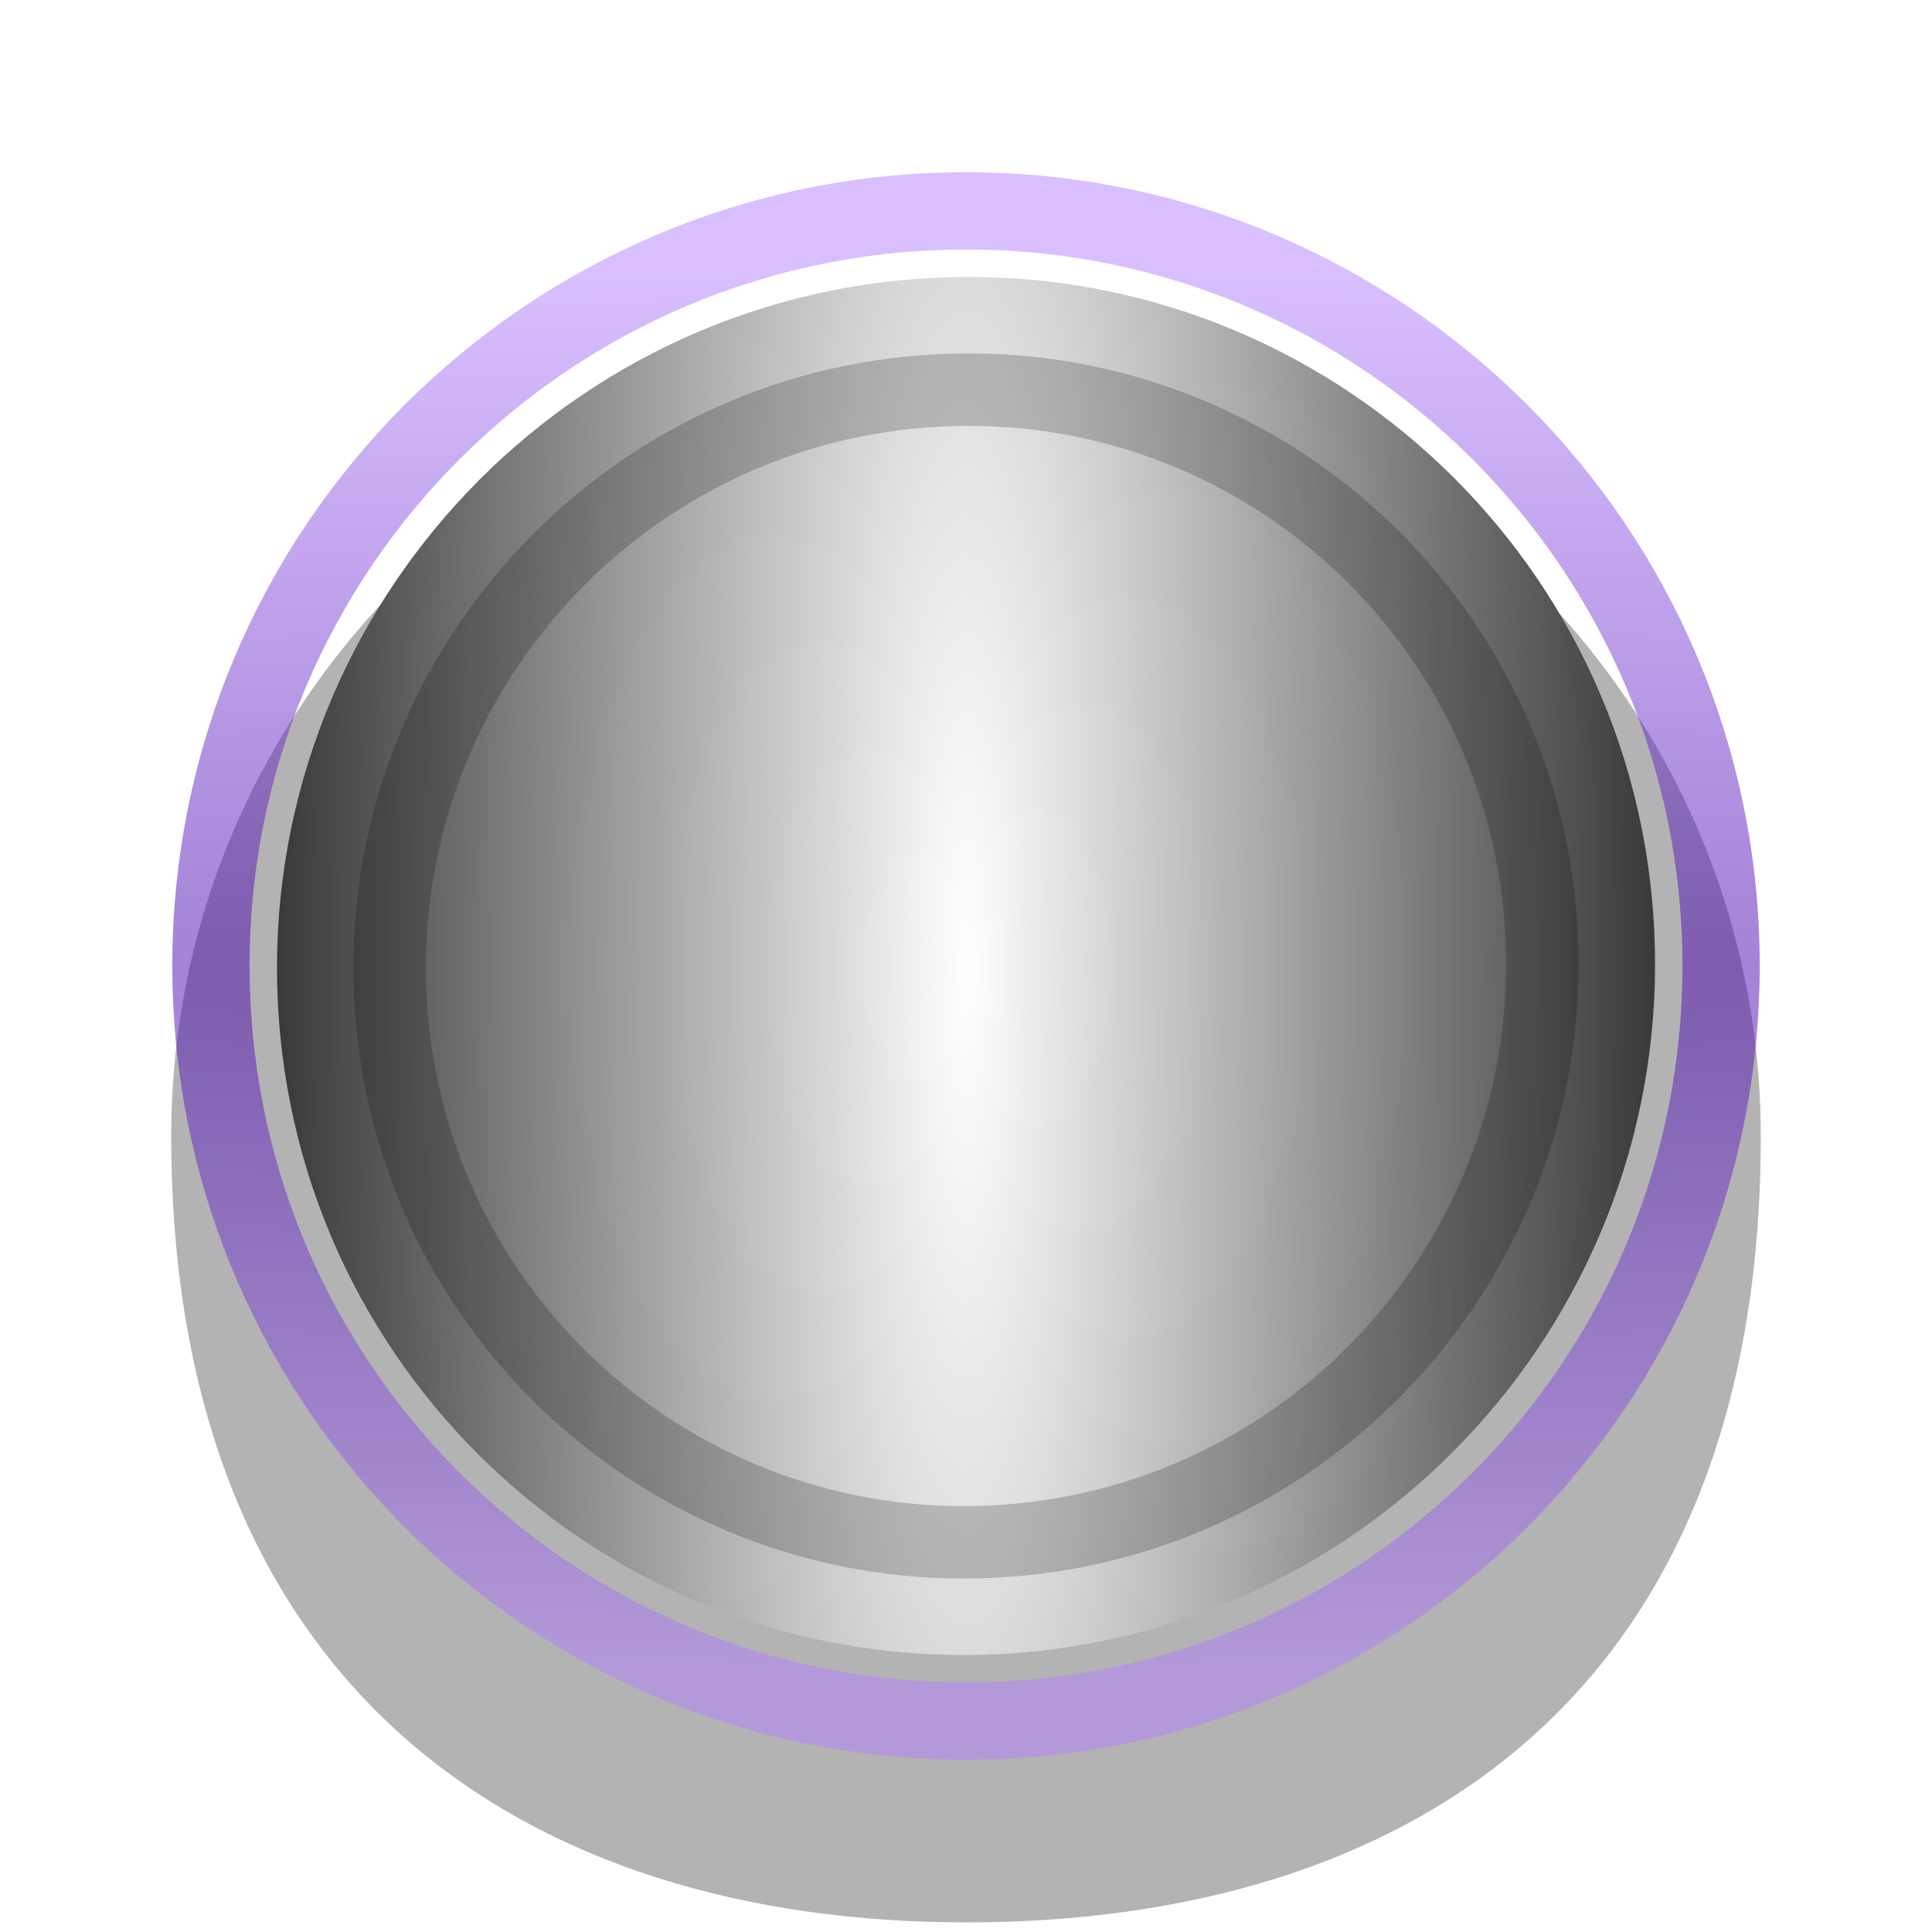
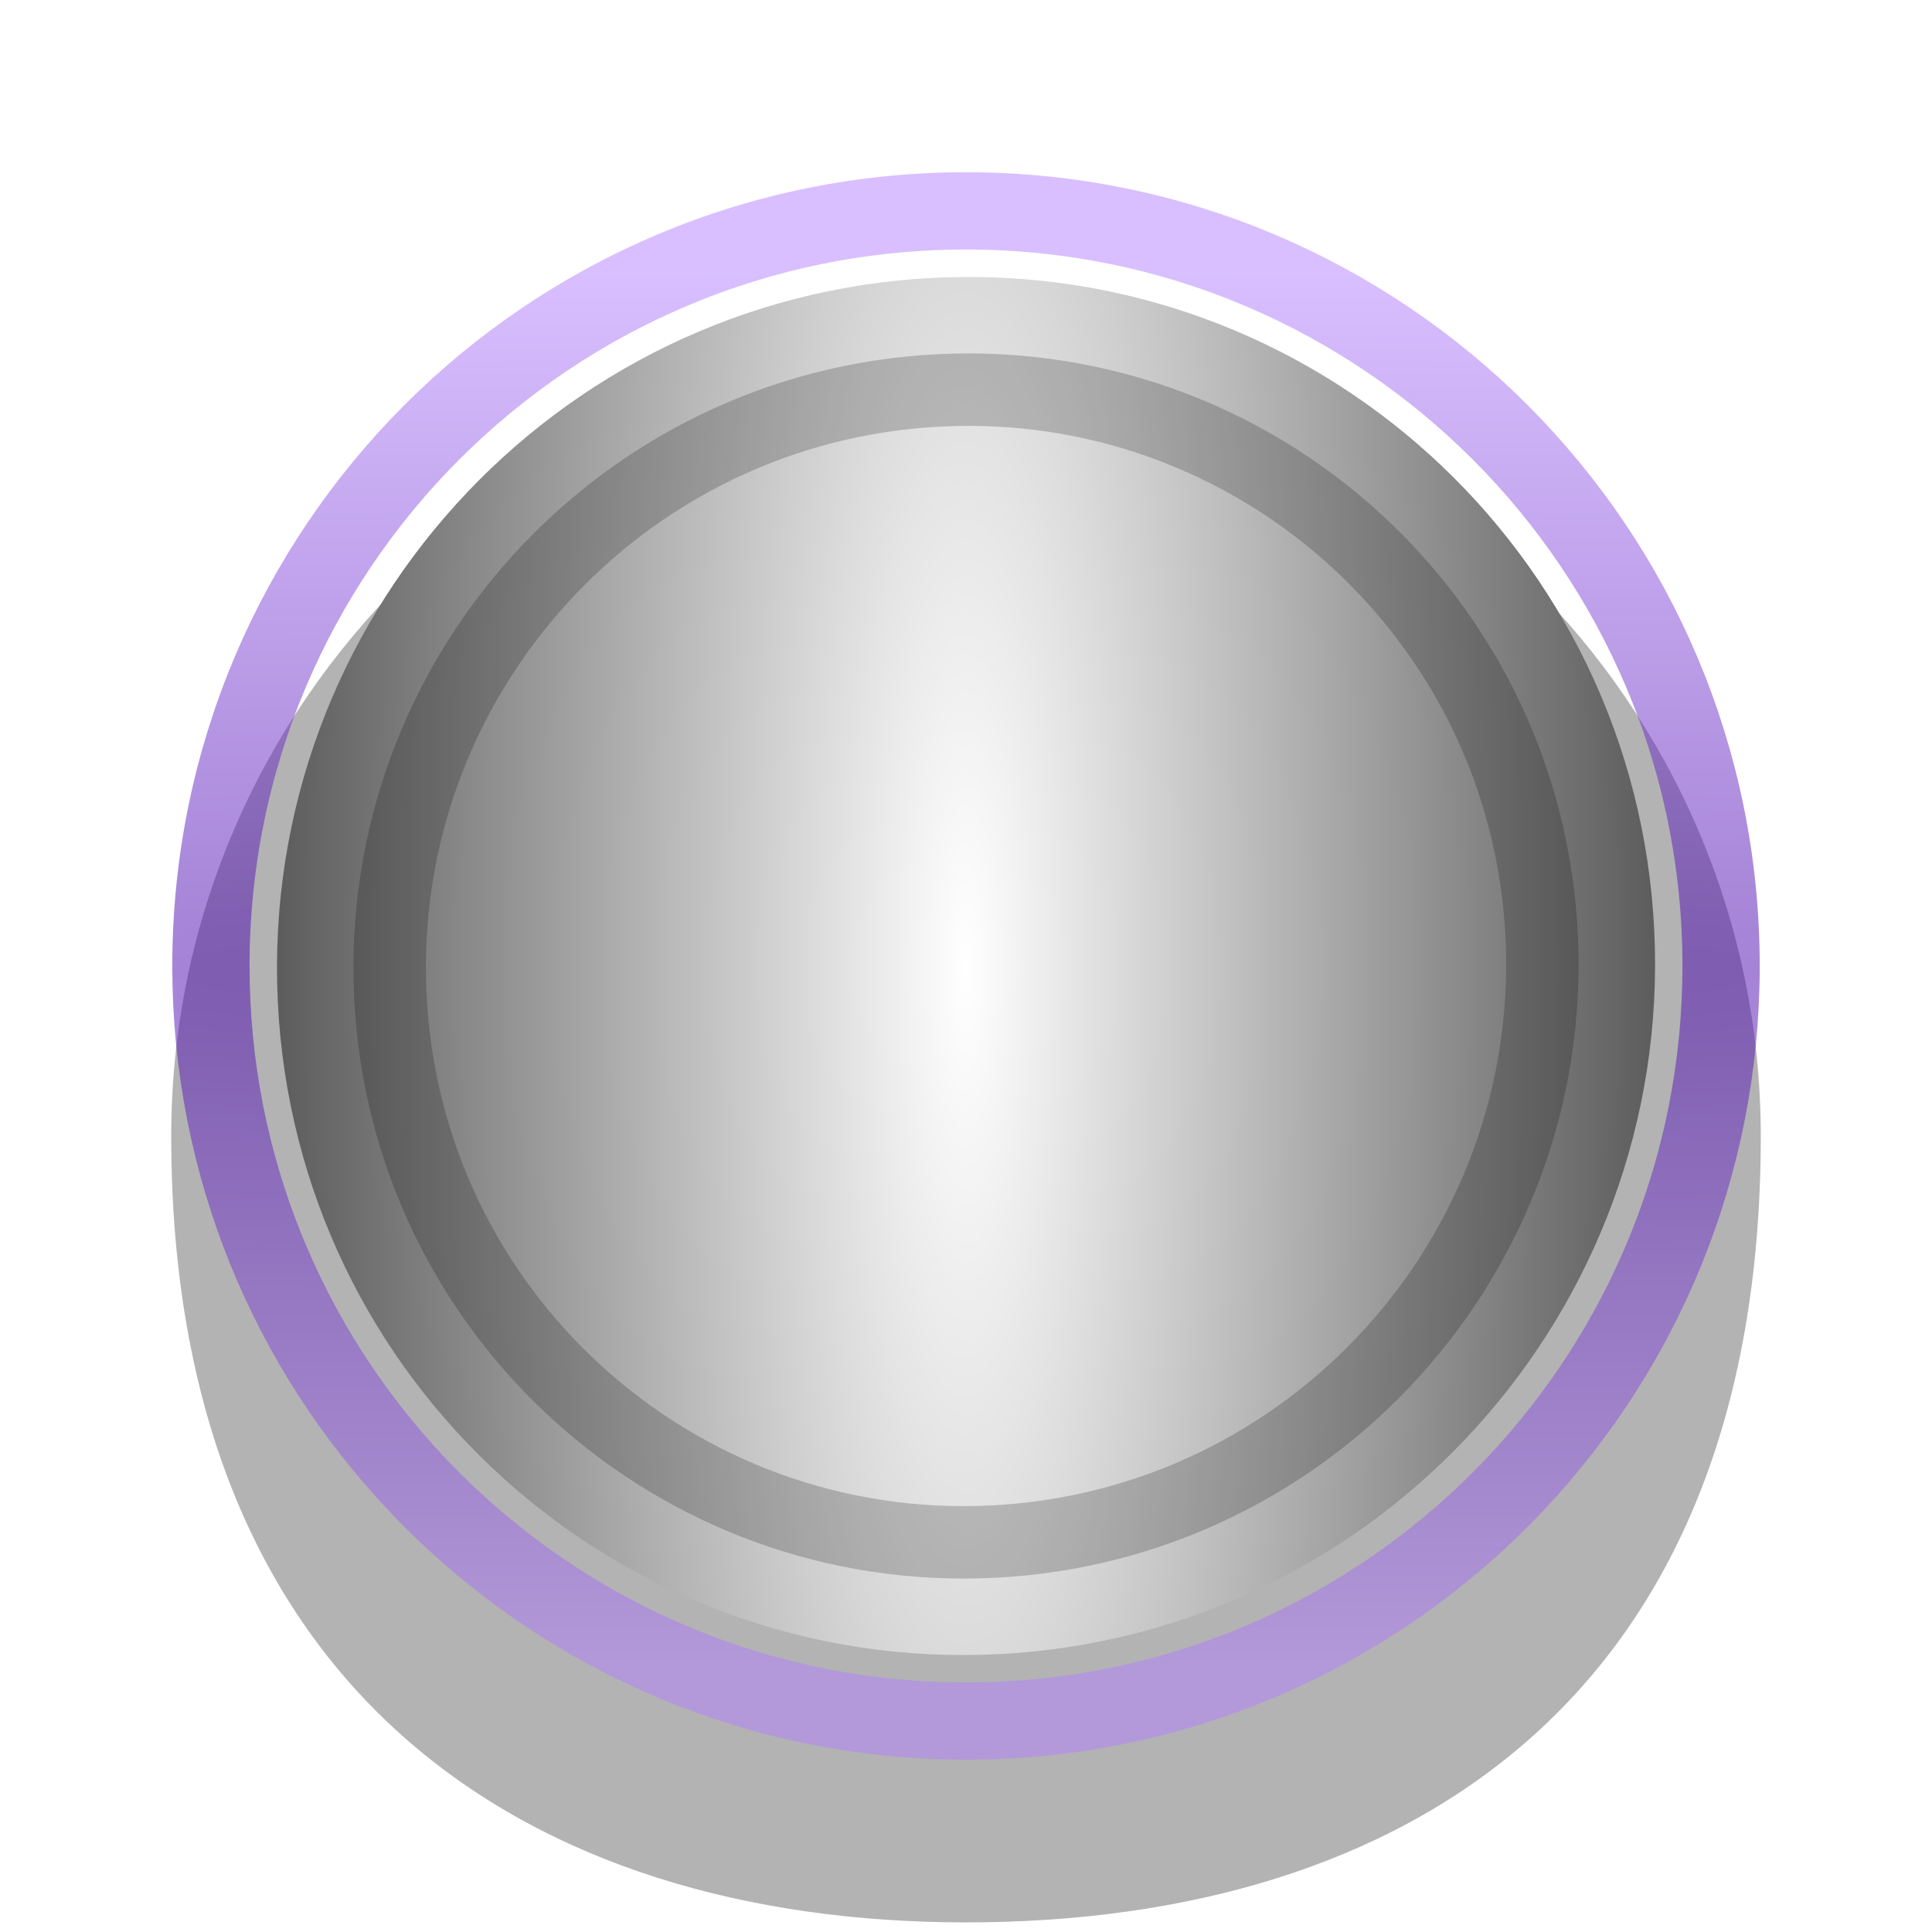
<svg xmlns="http://www.w3.org/2000/svg" xmlns:xlink="http://www.w3.org/1999/xlink" width="40" height="40" viewBox="0 0 40 40" id="svg4222" version="1.1">
  <defs id="defs4224">
    <clipPath clipPathUnits="userSpaceOnUse" id="clipPath4910">
      <rect style="fill:#1a1a1a;fill-opacity:0;stroke:#ff0000;stroke-width:1.691;stroke-miterlimit:4;stroke-dasharray:none" id="rect4912" width="50.797" height="35.654" x="-3.446" y="1009.582" clip-path="none" />
    </clipPath>
    <clipPath clipPathUnits="userSpaceOnUse" id="clipPath4154">
      <rect style="fill:#1a1a1a;fill-opacity:0;stroke:#ff0000;stroke-width:0.964;stroke-miterlimit:4;stroke-dasharray:none" id="rect4156" width="57.791" height="29.347" x="-8.273" y="1011.56" />
    </clipPath>
    <filter style="color-interpolation-filters:sRGB" id="filter4209">
      <feGaussianBlur stdDeviation="1 1.05" result="blur" id="feGaussianBlur4211" />
    </filter>
    <filter style="color-interpolation-filters:sRGB" id="filter4321">
      <feGaussianBlur stdDeviation="1 1.05" result="blur" id="feGaussianBlur4323" />
    </filter>
    <filter style="color-interpolation-filters:sRGB;" id="filter4207">
      <feGaussianBlur stdDeviation="0.5 0.55" result="fbSourceGraphic" id="feGaussianBlur4209" />
      <feColorMatrix result="fbSourceGraphicAlpha" in="fbSourceGraphic" values="0 0 0 -1 0 0 0 0 -1 0 0 0 0 -1 0 0 0 0 1 0" id="feColorMatrix4223" />
      <feColorMatrix id="feColorMatrix4225" values="1 0 0 0 0 0 1 0 0 0 0 0 1 0 0 0 0 0 1 -9.6 " result="colormatrix" in="fbSourceGraphic" />
      <feComposite id="feComposite4227" in2="colormatrix" operator="arithmetic" k2="1" result="fbSourceGraphic" />
      <feColorMatrix result="fbSourceGraphicAlpha" in="fbSourceGraphic" values="0 0 0 -1 0 0 0 0 -1 0 0 0 0 -1 0 0 0 0 1 0" id="feColorMatrix4235" />
      <feColorMatrix id="feColorMatrix4237" values="1 0 0 0 0 0 1 0 0 0 0 0 1 0 0 0 0 0 1 -9.6 " result="colormatrix" in="fbSourceGraphic" />
      <feComposite id="feComposite4239" in2="colormatrix" operator="arithmetic" k2="1.38778e-016" result="fbSourceGraphic" />
      <feColorMatrix result="fbSourceGraphicAlpha" in="fbSourceGraphic" values="0 0 0 -1 0 0 0 0 -1 0 0 0 0 -1 0 0 0 0 1 0" id="feColorMatrix4247" />
      <feColorMatrix id="feColorMatrix4249" values="1 0 0 0 0 0 1 0 0 0 0 0 1 0 0 0 0 0 1 -9.6 " result="colormatrix" in="fbSourceGraphic" />
      <feComposite id="feComposite4251" in2="colormatrix" operator="arithmetic" k2="1" result="fbSourceGraphic" />
      <feColorMatrix result="fbSourceGraphicAlpha" in="fbSourceGraphic" values="0 0 0 -1 0 0 0 0 -1 0 0 0 0 -1 0 0 0 0 1 0" id="feColorMatrix4253" />
      <feColorMatrix id="feColorMatrix4255" values="1 0 0 0 0 0 1 0 0 0 0 0 1 0 0 0 0 0 1 -9.6 " result="colormatrix" in="fbSourceGraphic" />
      <feComposite id="feComposite4257" in2="colormatrix" operator="arithmetic" k2="1" result="fbSourceGraphic" />
      <feColorMatrix result="fbSourceGraphicAlpha" in="fbSourceGraphic" values="0 0 0 -1 0 0 0 0 -1 0 0 0 0 -1 0 0 0 0 1 0" id="feColorMatrix4259" />
      <feColorMatrix id="feColorMatrix4261" values="1 0 0 0 0 0 1 0 0 0 0 0 1 0 0 0 0 0 1 -9.6 " result="colormatrix" in="fbSourceGraphic" />
      <feComposite id="feComposite4263" in2="colormatrix" operator="arithmetic" k2="0.6" result="fbSourceGraphic" />
      <feColorMatrix result="fbSourceGraphicAlpha" in="fbSourceGraphic" values="0 0 0 -1 0 0 0 0 -1 0 0 0 0 -1 0 0 0 0 1 0" id="feColorMatrix4265" />
      <feColorMatrix id="feColorMatrix4267" values="1 0 0 0 0 0 1 0 0 0 0 0 1 0 0 0 0 0 1 -9.6 " result="colormatrix" in="fbSourceGraphic" />
      <feComposite id="feComposite4269" in2="colormatrix" operator="arithmetic" k2="0.6" result="composite" />
    </filter>
    <pattern y="0" x="0" height="6" width="6" patternUnits="userSpaceOnUse" id="EMFhbasepattern" />
    <linearGradient id="linearGradient4858">
      <stop style="stop-color:#ffffff;stop-opacity:1" offset="0" id="stop4860" />
      <stop style="stop-color:#1a1a1a;stop-opacity:1" offset="1" id="stop4862" />
    </linearGradient>
    <radialGradient xlink:href="#linearGradient4238" id="radialGradient4173-0-4-2" cx="20.031" cy="1078.711" fx="20.031" fy="1078.711" r="19.55" gradientTransform="matrix(-11.15525,4.5679483e-8,0,0.7413096,243.4542,232.7653)" gradientUnits="userSpaceOnUse" />
    <linearGradient id="linearGradient4238">
      <stop style="stop-color:#4400aa;stop-opacity:1" offset="0" id="stop4240" />
      <stop style="stop-color:#b380ff;stop-opacity:1" offset="1" id="stop4242" />
    </linearGradient>
-     <radialGradient xlink:href="#linearGradient4858" id="radialGradient4848-2" cx="20.068" cy="1032.698" fx="20.068" fy="1032.698" r="13.614" gradientTransform="matrix(-0.00223524,-6.625565,1.212698,0,-1232.306,1165.328)" gradientUnits="userSpaceOnUse" />
+     <radialGradient xlink:href="#linearGradient4858" id="radialGradient4848-2" cx="20.068" cy="1032.698" fx="20.068" fy="1032.698" r="13.614" gradientTransform="matrix(-0.00272018,-6.625565,1.475797,0,-1503.998,1165.328)" gradientUnits="userSpaceOnUse" />
  </defs>
  <g id="layer1" transform="translate(0,-1012.362)">
    <path style="opacity:0.3;fill:#000000;fill-opacity:1;stroke:none;stroke-width:0.955;stroke-linecap:butt;stroke-linejoin:miter;stroke-miterlimit:4;stroke-dasharray:none;stroke-opacity:1" d="m 36.455,1035.888 c 0,11.647 -7.367,16.275 -16.455,16.275 -9.088,0 -16.455,-4.795 -16.455,-16.275 -7.48e-5,-8.988 7.367,-16.275 16.455,-16.275 9.088,0 16.455,7.287 16.455,16.275 z" id="path4744-33-0" />
    <path style="opacity:0.5;fill:none;fill-opacity:1;stroke:url(#radialGradient4173-0-4-2);stroke-width:1.6;stroke-miterlimit:4;stroke-dasharray:none;stroke-opacity:1" d="m 4.367,1032.362 c -2.5e-6,4.148 1.616,7.92 4.253,10.718 2.851,3.026 6.895,4.914 11.38,4.914 4.477,0 8.515,-1.882 11.365,-4.899 2.646,-2.8 4.268,-6.578 4.268,-10.734 1.42e-4,-8.634 -6.999,-15.633 -15.633,-15.633 -8.634,0 -15.633,6.999 -15.633,15.633 z" id="path4770-6-1-6-7" />
    <path style="fill:url(#radialGradient4848-2);fill-opacity:1;stroke:none;stroke-width:0.623;stroke-miterlimit:4;stroke-dasharray:none" d="m 19.322,1018.115 a 14.241,14.29 44.998 0 1 14.928,13.52 14.241,14.29 44.998 0 1 -13.571,14.974 14.241,14.29 44.998 0 1 -14.928,-13.52 14.241,14.29 44.998 0 1 13.571,-14.975 z" id="path4770-7-3-6" />
    <path style="opacity:0.2;fill:none;fill-opacity:1;stroke:#000000;stroke-width:1.5;stroke-miterlimit:4;stroke-dasharray:none;stroke-opacity:1" d="m 19.433,1020.445 a 11.912,11.953 44.998 0 1 12.487,11.309 11.912,11.953 44.998 0 1 -11.352,12.525 11.912,11.953 44.998 0 1 -12.487,-11.309 11.912,11.953 44.998 0 1 11.352,-12.525 z" id="path4770-7-3-6-2" />
  </g>
</svg>
